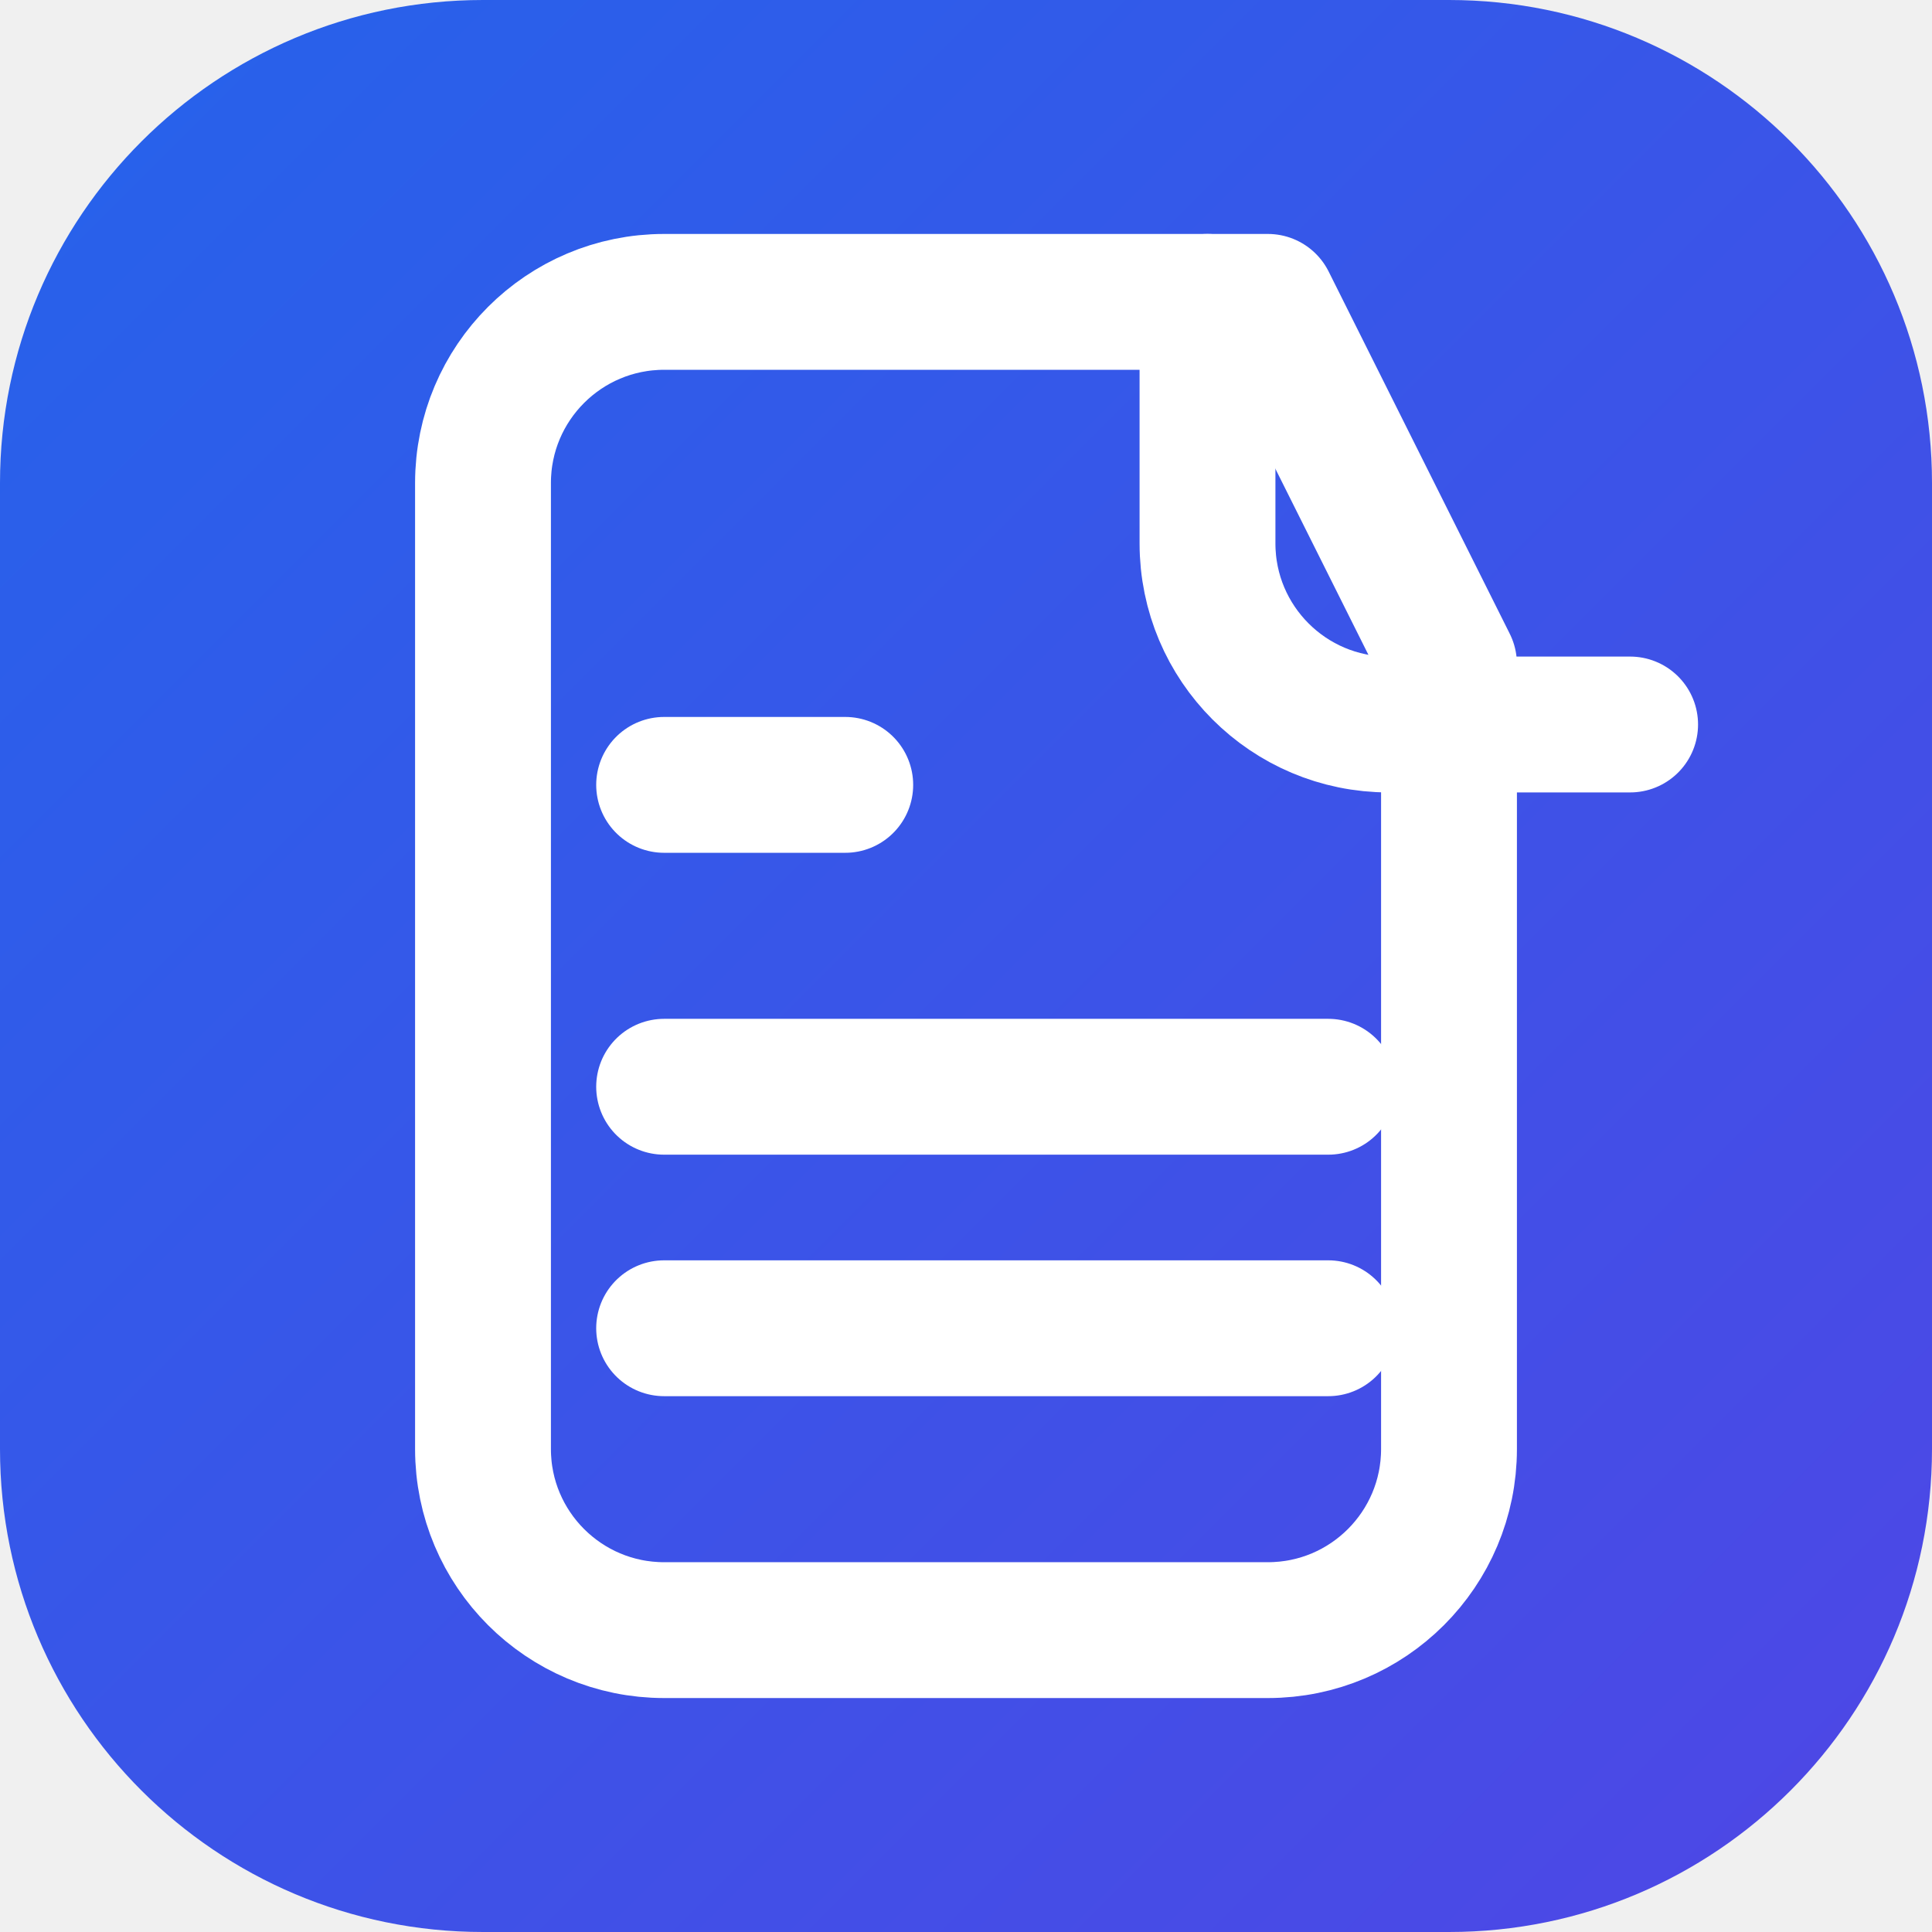
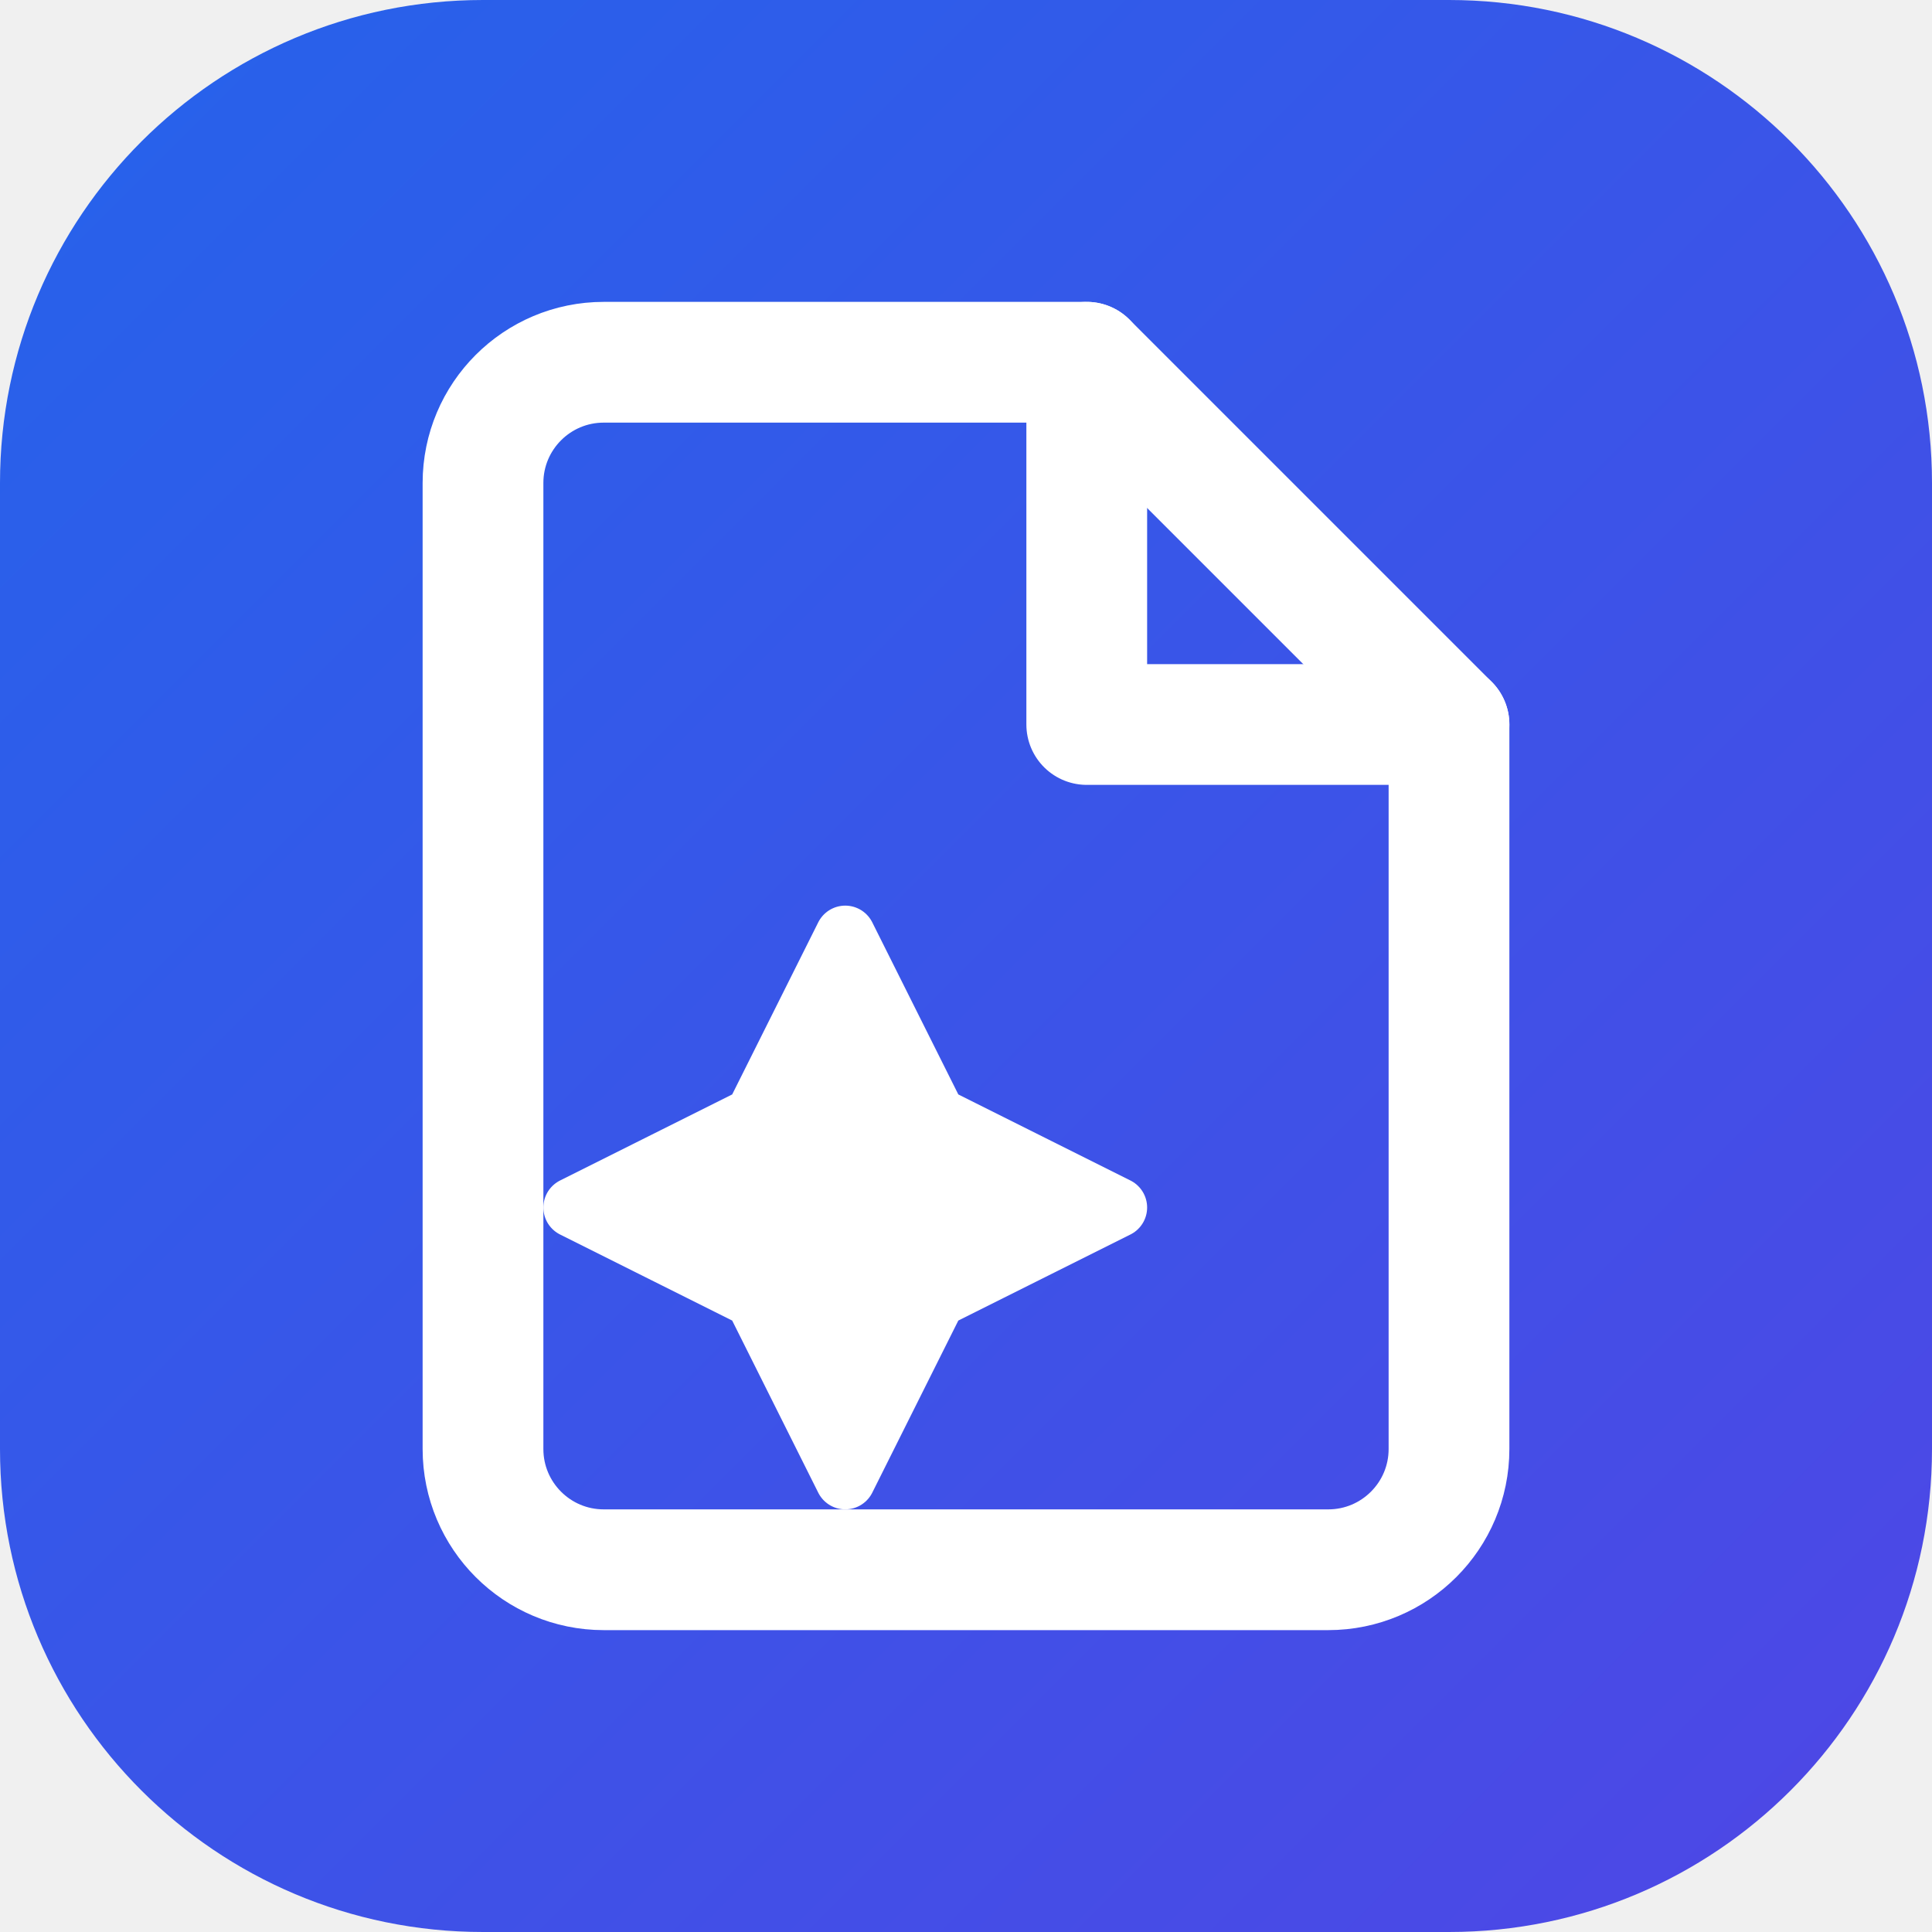
<svg xmlns="http://www.w3.org/2000/svg" viewBox="0 0 512 512">
  <defs>
    <linearGradient id="bg" x1="0%" y1="0%" x2="100%" y2="100%">
      <stop offset="0%" stop-color="#2563eb" />
      <stop offset="100%" stop-color="#4f46e5" />
    </linearGradient>
  </defs>
  <rect width="512" height="512" rx="128" fill="url(#bg)" />
-   <path fill="none" stroke="#ffffff" stroke-width="36" stroke-linecap="round" stroke-linejoin="round" d="M336 80H176a48 48 0 0 0-48 48v256a48 48 0 0 0 48 48h160a48 48 0 0 0 48-48V176z" />
-   <path fill="none" stroke="#ffffff" stroke-width="36" stroke-linecap="round" stroke-linejoin="round" d="M320 80v64a48 48 0 0 0 48 48h64" />
-   <path fill="none" stroke="#ffffff" stroke-width="36" stroke-linecap="round" stroke-linejoin="round" d="M224 208h-48" />
-   <path fill="none" stroke="#ffffff" stroke-width="36" stroke-linecap="round" stroke-linejoin="round" d="M352 288H176" />
-   <path fill="none" stroke="#ffffff" stroke-width="36" stroke-linecap="round" stroke-linejoin="round" d="M352 352H176" />
+   <g transform="scale(16) translate(4, 4)">
+     <path d="M14 2H6a2 2 0 0 0-2 2v16a2 2 0 0 0 2 2h12a2 2 0 0 0 2-2V8z" fill="none" stroke="#ffffff" stroke-width="2" stroke-linecap="round" stroke-linejoin="round" />
+     <path d="M14 2v6h6" fill="none" stroke="#ffffff" stroke-width="2" stroke-linecap="round" stroke-linejoin="round" />
+     <path d="M10 11.5l1.5 3 3 1.5-3 1.5-1.5 3-1.5-3-3-1.5 3-1.5z" fill="#ffffff" stroke="#ffffff" stroke-width="1" stroke-linecap="round" stroke-linejoin="round" />
+   </g>
</svg>
